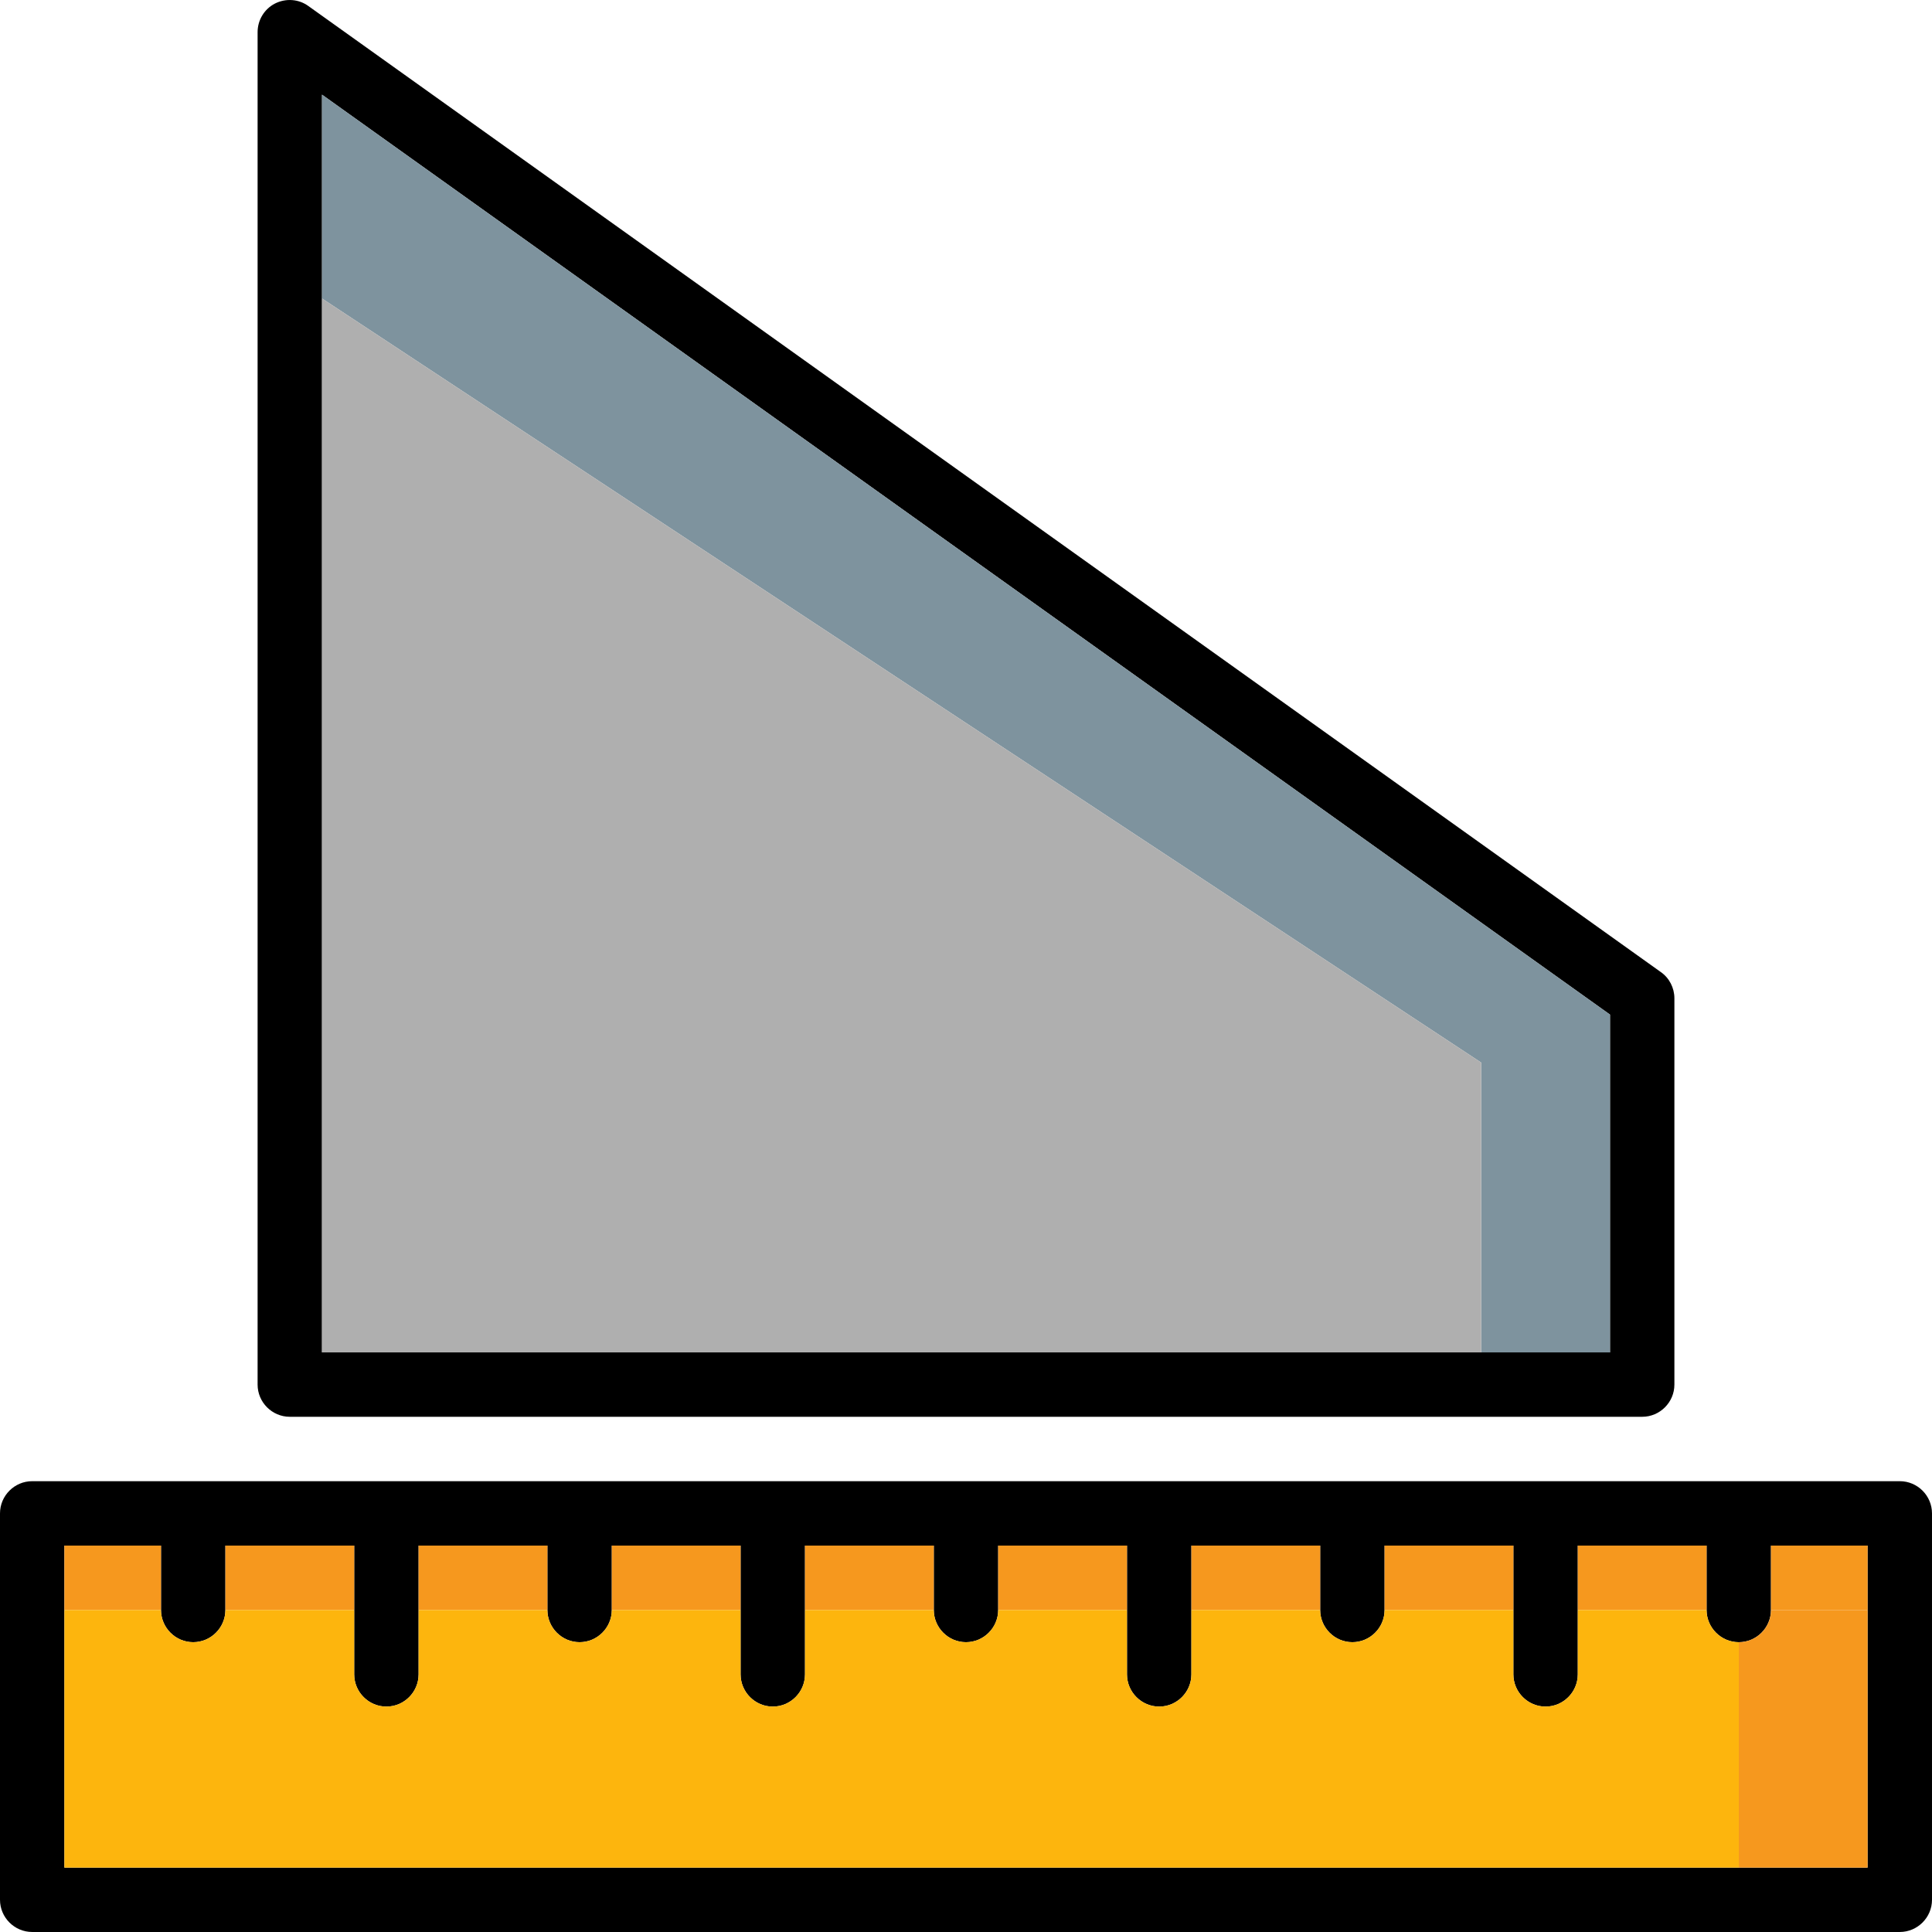
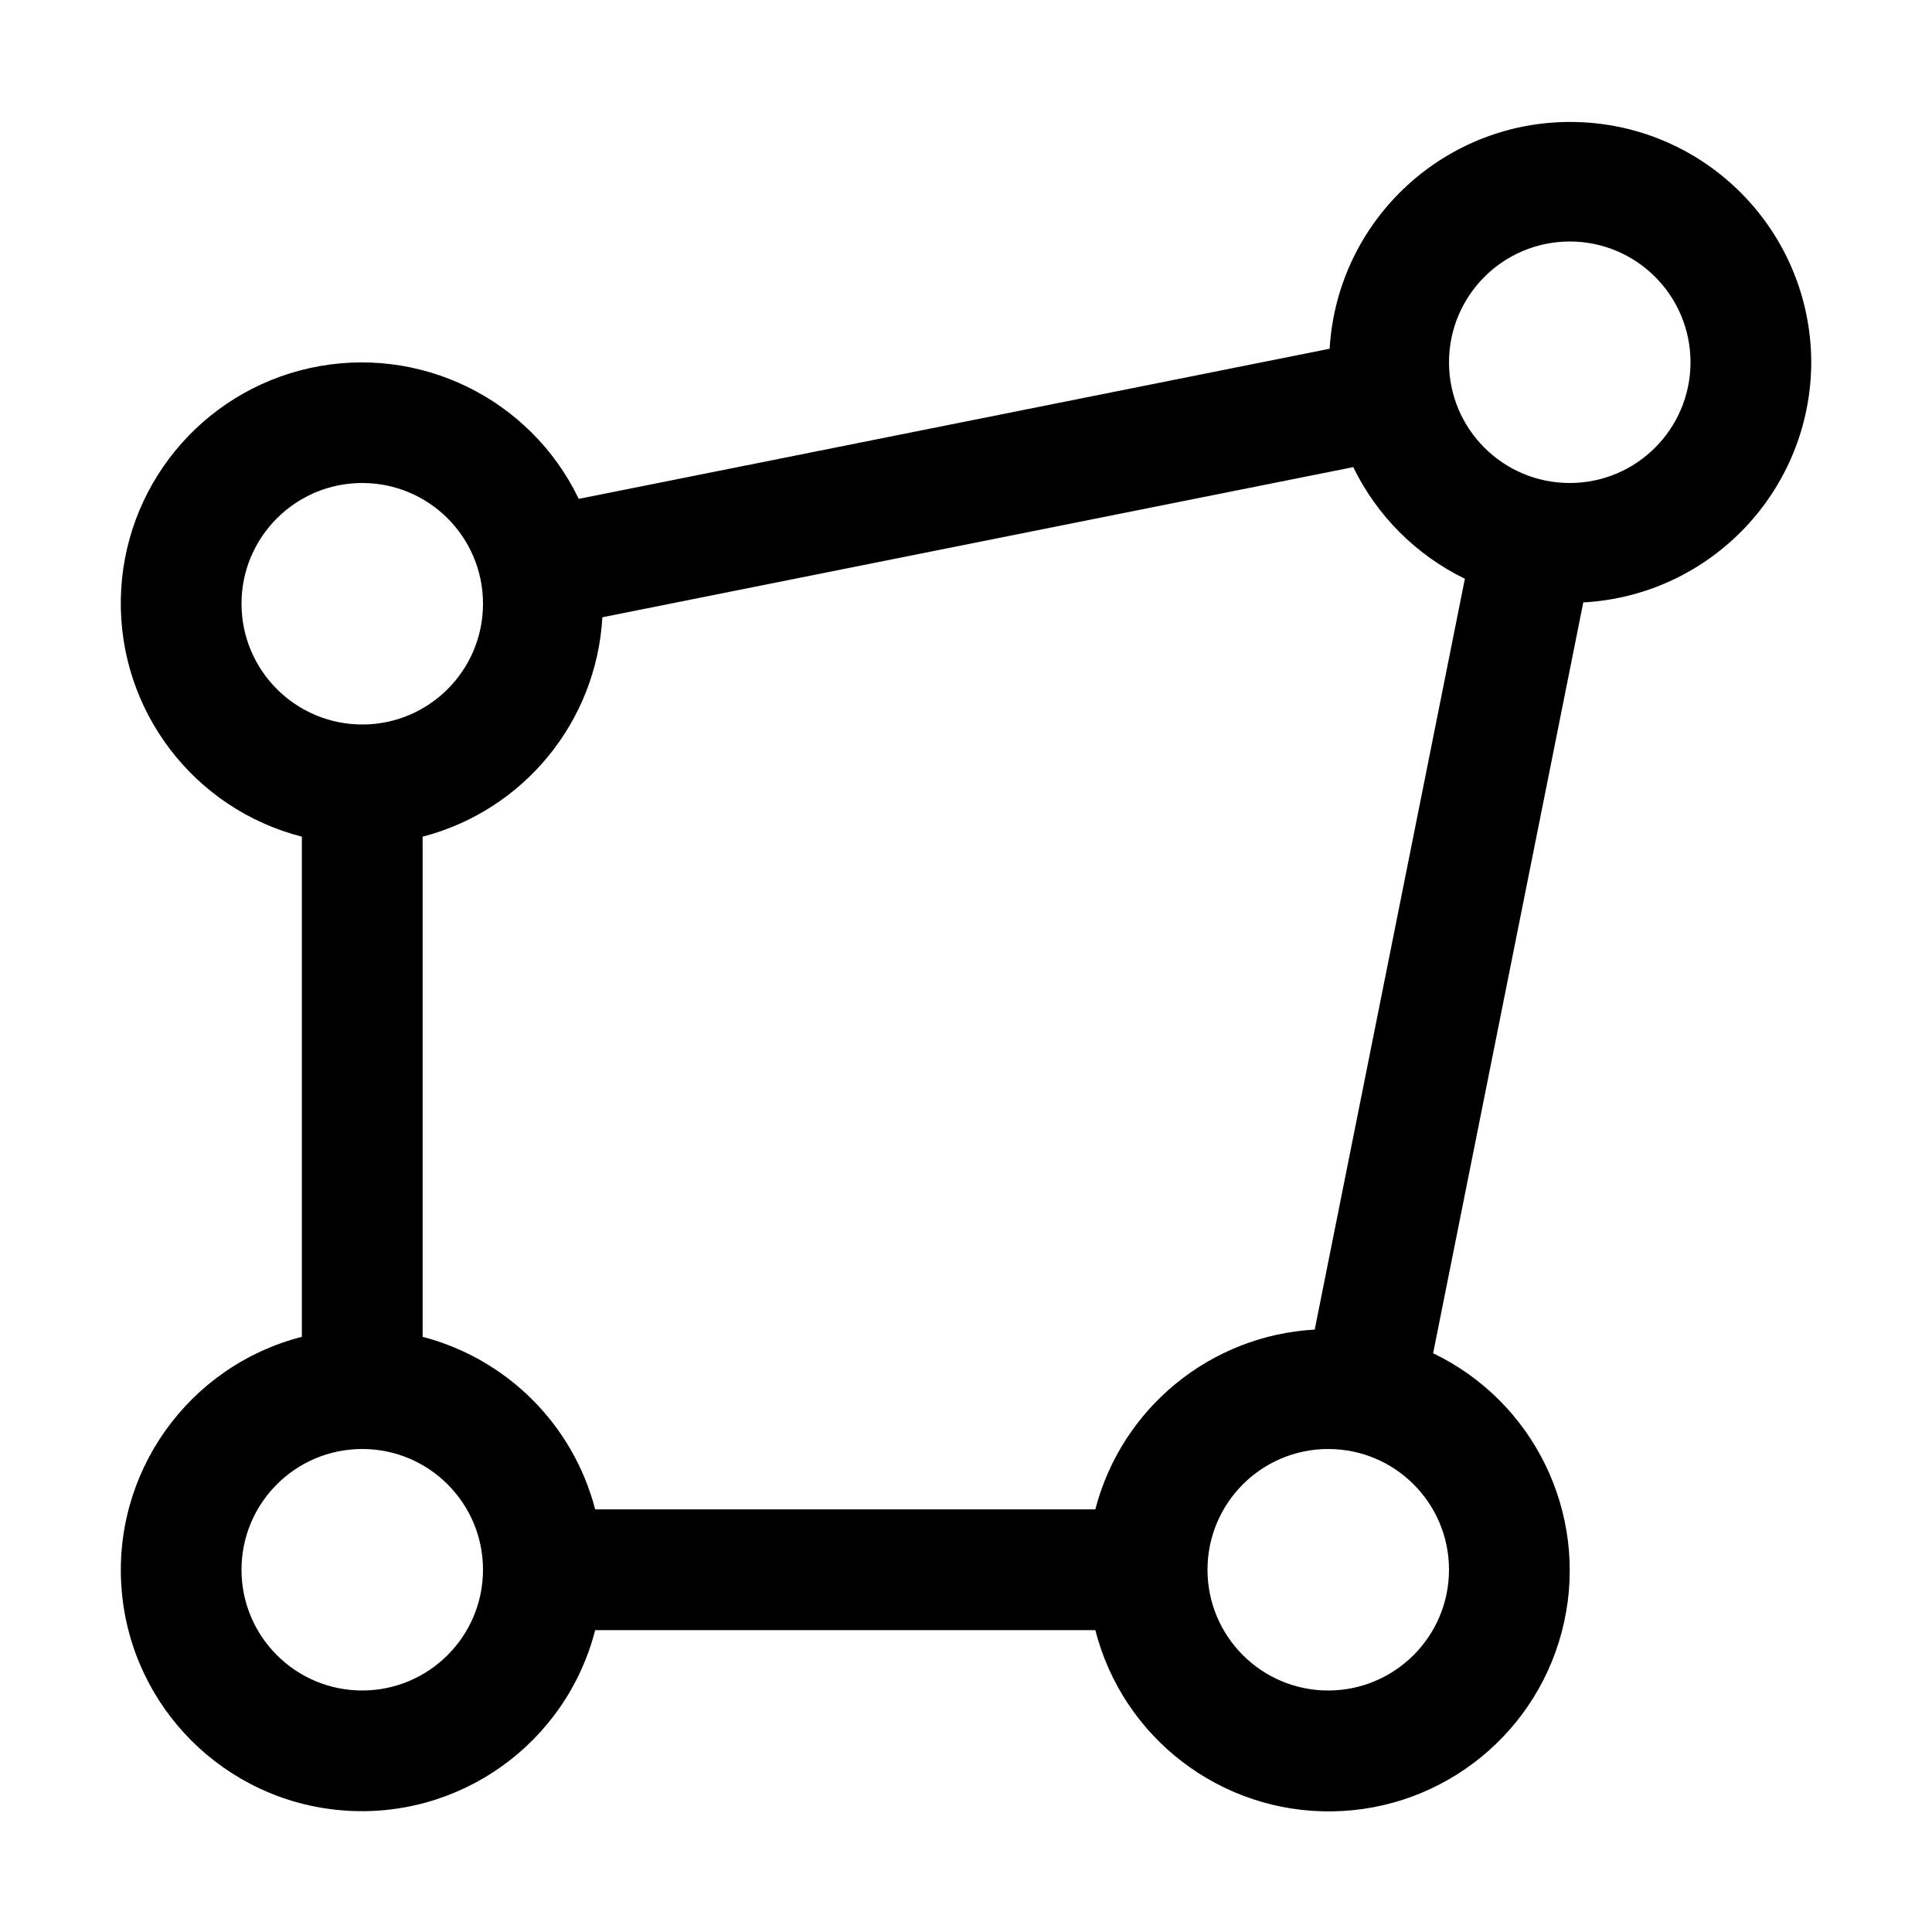
- <svg xmlns="http://www.w3.org/2000/svg" version="1.1" id="Layer_1" x="0px" y="0px" viewBox="0 0 512 512" style="enable-background:new 0 0 512 512;" xml:space="preserve">
-   <path d="M440.149,257.618l-358.4-256c-2.56-1.877-5.973-2.133-8.875-0.683c-2.816,1.451-4.608,4.352-4.608,7.595v358.4  c0,4.693,3.84,8.533,8.533,8.533h358.4c4.693,0,8.533-3.84,8.533-8.533v-102.4C443.733,261.799,442.368,259.154,440.149,257.618z   M426.667,358.396H85.333V25.084l341.333,243.797V358.396z" />
-   <polygon style="fill:#7E939E;" points="426.667,268.882 426.667,358.396 392.533,358.396 392.533,281.596 85.333,79.1   85.333,25.084 " />
-   <polygon style="fill:#AFAFAF;" points="392.533,281.596 392.533,358.396 85.333,358.396 85.333,79.1 " />
-   <path d="M503.467,392.53H8.533C3.84,392.53,0,396.37,0,401.063v102.4c0,4.693,3.84,8.533,8.533,8.533h494.933  c4.693,0,8.533-3.84,8.533-8.533v-102.4C512,396.37,508.16,392.53,503.467,392.53z M494.933,494.93H17.067v-85.333h25.6v17.067  c0,4.693,3.84,8.533,8.533,8.533s8.533-3.84,8.533-8.533v-17.067h34.133v34.133c0,4.693,3.84,8.533,8.533,8.533  c4.693,0,8.533-3.84,8.533-8.533v-34.133h34.133v17.067c0,4.693,3.84,8.533,8.533,8.533s8.533-3.84,8.533-8.533v-17.067h34.133  v34.133c0,4.693,3.84,8.533,8.533,8.533c4.693,0,8.533-3.84,8.533-8.533v-34.133h34.133v17.067c0,4.693,3.84,8.533,8.533,8.533  c4.693,0,8.533-3.84,8.533-8.533v-17.067h34.133v34.133c0,4.693,3.84,8.533,8.533,8.533s8.533-3.84,8.533-8.533v-34.133h34.133  v17.067c0,4.693,3.84,8.533,8.533,8.533s8.533-3.84,8.533-8.533v-17.067h34.133v34.133c0,4.693,3.84,8.533,8.533,8.533  c4.693,0,8.533-3.84,8.533-8.533v-34.133h34.133v17.067c0,4.693,3.84,8.533,8.533,8.533s8.533-3.84,8.533-8.533v-17.067h25.6V494.93  z" />
-   <g>
-     <rect x="17.067" y="409.596" style="fill:#F6981E;" width="25.6" height="17.067" />
-     <rect x="59.733" y="409.596" style="fill:#F6981E;" width="34.133" height="17.067" />
-     <rect x="110.933" y="409.596" style="fill:#F6981E;" width="34.133" height="17.067" />
-     <rect x="162.133" y="409.596" style="fill:#F6981E;" width="34.133" height="17.067" />
-     <rect x="213.333" y="409.596" style="fill:#F6981E;" width="34.133" height="17.067" />
-     <rect x="264.533" y="409.596" style="fill:#F6981E;" width="34.133" height="17.067" />
-     <rect x="315.733" y="409.596" style="fill:#F6981E;" width="34.133" height="17.067" />
-     <rect x="366.933" y="409.596" style="fill:#F6981E;" width="34.133" height="17.067" />
-     <rect x="418.133" y="409.596" style="fill:#F6981E;" width="34.133" height="17.067" />
-     <rect x="469.333" y="409.596" style="fill:#F6981E;" width="25.6" height="17.067" />
-     <path style="fill:#F6981E;" d="M494.933,426.663v68.267H460.8v-59.733c4.693,0,8.533-3.84,8.533-8.533H494.933z" />
-   </g>
-   <path style="fill:#FDB50D;" d="M460.8,435.196v59.733H17.067v-68.267h25.6c0,4.693,3.84,8.533,8.533,8.533s8.533-3.84,8.533-8.533  h34.133v17.067c0,4.693,3.84,8.533,8.533,8.533c4.693,0,8.533-3.84,8.533-8.533v-17.067h34.133c0,4.693,3.84,8.533,8.533,8.533  s8.533-3.84,8.533-8.533h34.133v17.067c0,4.693,3.84,8.533,8.533,8.533c4.693,0,8.533-3.84,8.533-8.533v-17.067h34.133  c0,4.693,3.84,8.533,8.533,8.533c4.693,0,8.533-3.84,8.533-8.533h34.133v17.067c0,4.693,3.84,8.533,8.533,8.533  s8.533-3.84,8.533-8.533v-17.067h34.133c0,4.693,3.84,8.533,8.533,8.533s8.533-3.84,8.533-8.533h34.133v17.067  c0,4.693,3.84,8.533,8.533,8.533c4.693,0,8.533-3.84,8.533-8.533v-17.067h34.133C452.267,431.356,456.107,435.196,460.8,435.196z" />
-   <g>
- </g>
-   <g>
- </g>
-   <g>
- </g>
-   <g>
- </g>
-   <g>
- </g>
-   <g>
- </g>
-   <g>
- </g>
-   <g>
- </g>
-   <g>
- </g>
-   <g>
- </g>
-   <g>
- </g>
-   <g>
- </g>
-   <g>
- </g>
-   <g>
- </g>
-   <g>
- </g>
+ <svg xmlns="http://www.w3.org/2000/svg" fill="#000000" width="800px" height="800px" viewBox="0 0 32 32" id="Layer_1" data-name="Layer 1">
+   <defs>
+     <style>
+       .cls-1 {
+         fill: none;
+       }
+     </style>
+   </defs>
+   <path d="M30,6a3.992,3.992,0,0,0-7.977-.224L9.586,8.263A3.99,3.99,0,1,0,5,13.858v8.284A3.991,3.991,0,1,0,9.858,27h8.284a3.991,3.991,0,1,0,5.595-4.586l2.487-12.436A3.994,3.994,0,0,0,30,6ZM26,4a2,2,0,1,1-2,2A2.002,2.002,0,0,1,26,4ZM4,10a2,2,0,1,1,2,2A2.002,2.002,0,0,1,4,10ZM6,28a2,2,0,1,1,2-2A2.002,2.002,0,0,1,6,28Zm12.142-3H9.858A3.994,3.994,0,0,0,7,22.142V13.858a3.987,3.987,0,0,0,2.977-3.634L22.414,7.737a4.005,4.005,0,0,0,1.849,1.849l-2.487,12.436A3.987,3.987,0,0,0,18.142,25ZM22,28a2,2,0,1,1,2-2A2.002,2.002,0,0,1,22,28Z" transform="translate(0 0)" />
+   <rect id="_Transparent_Rectangle_" data-name="&lt;Transparent Rectangle&gt;" class="cls-1" width="32" height="32" />
</svg>
